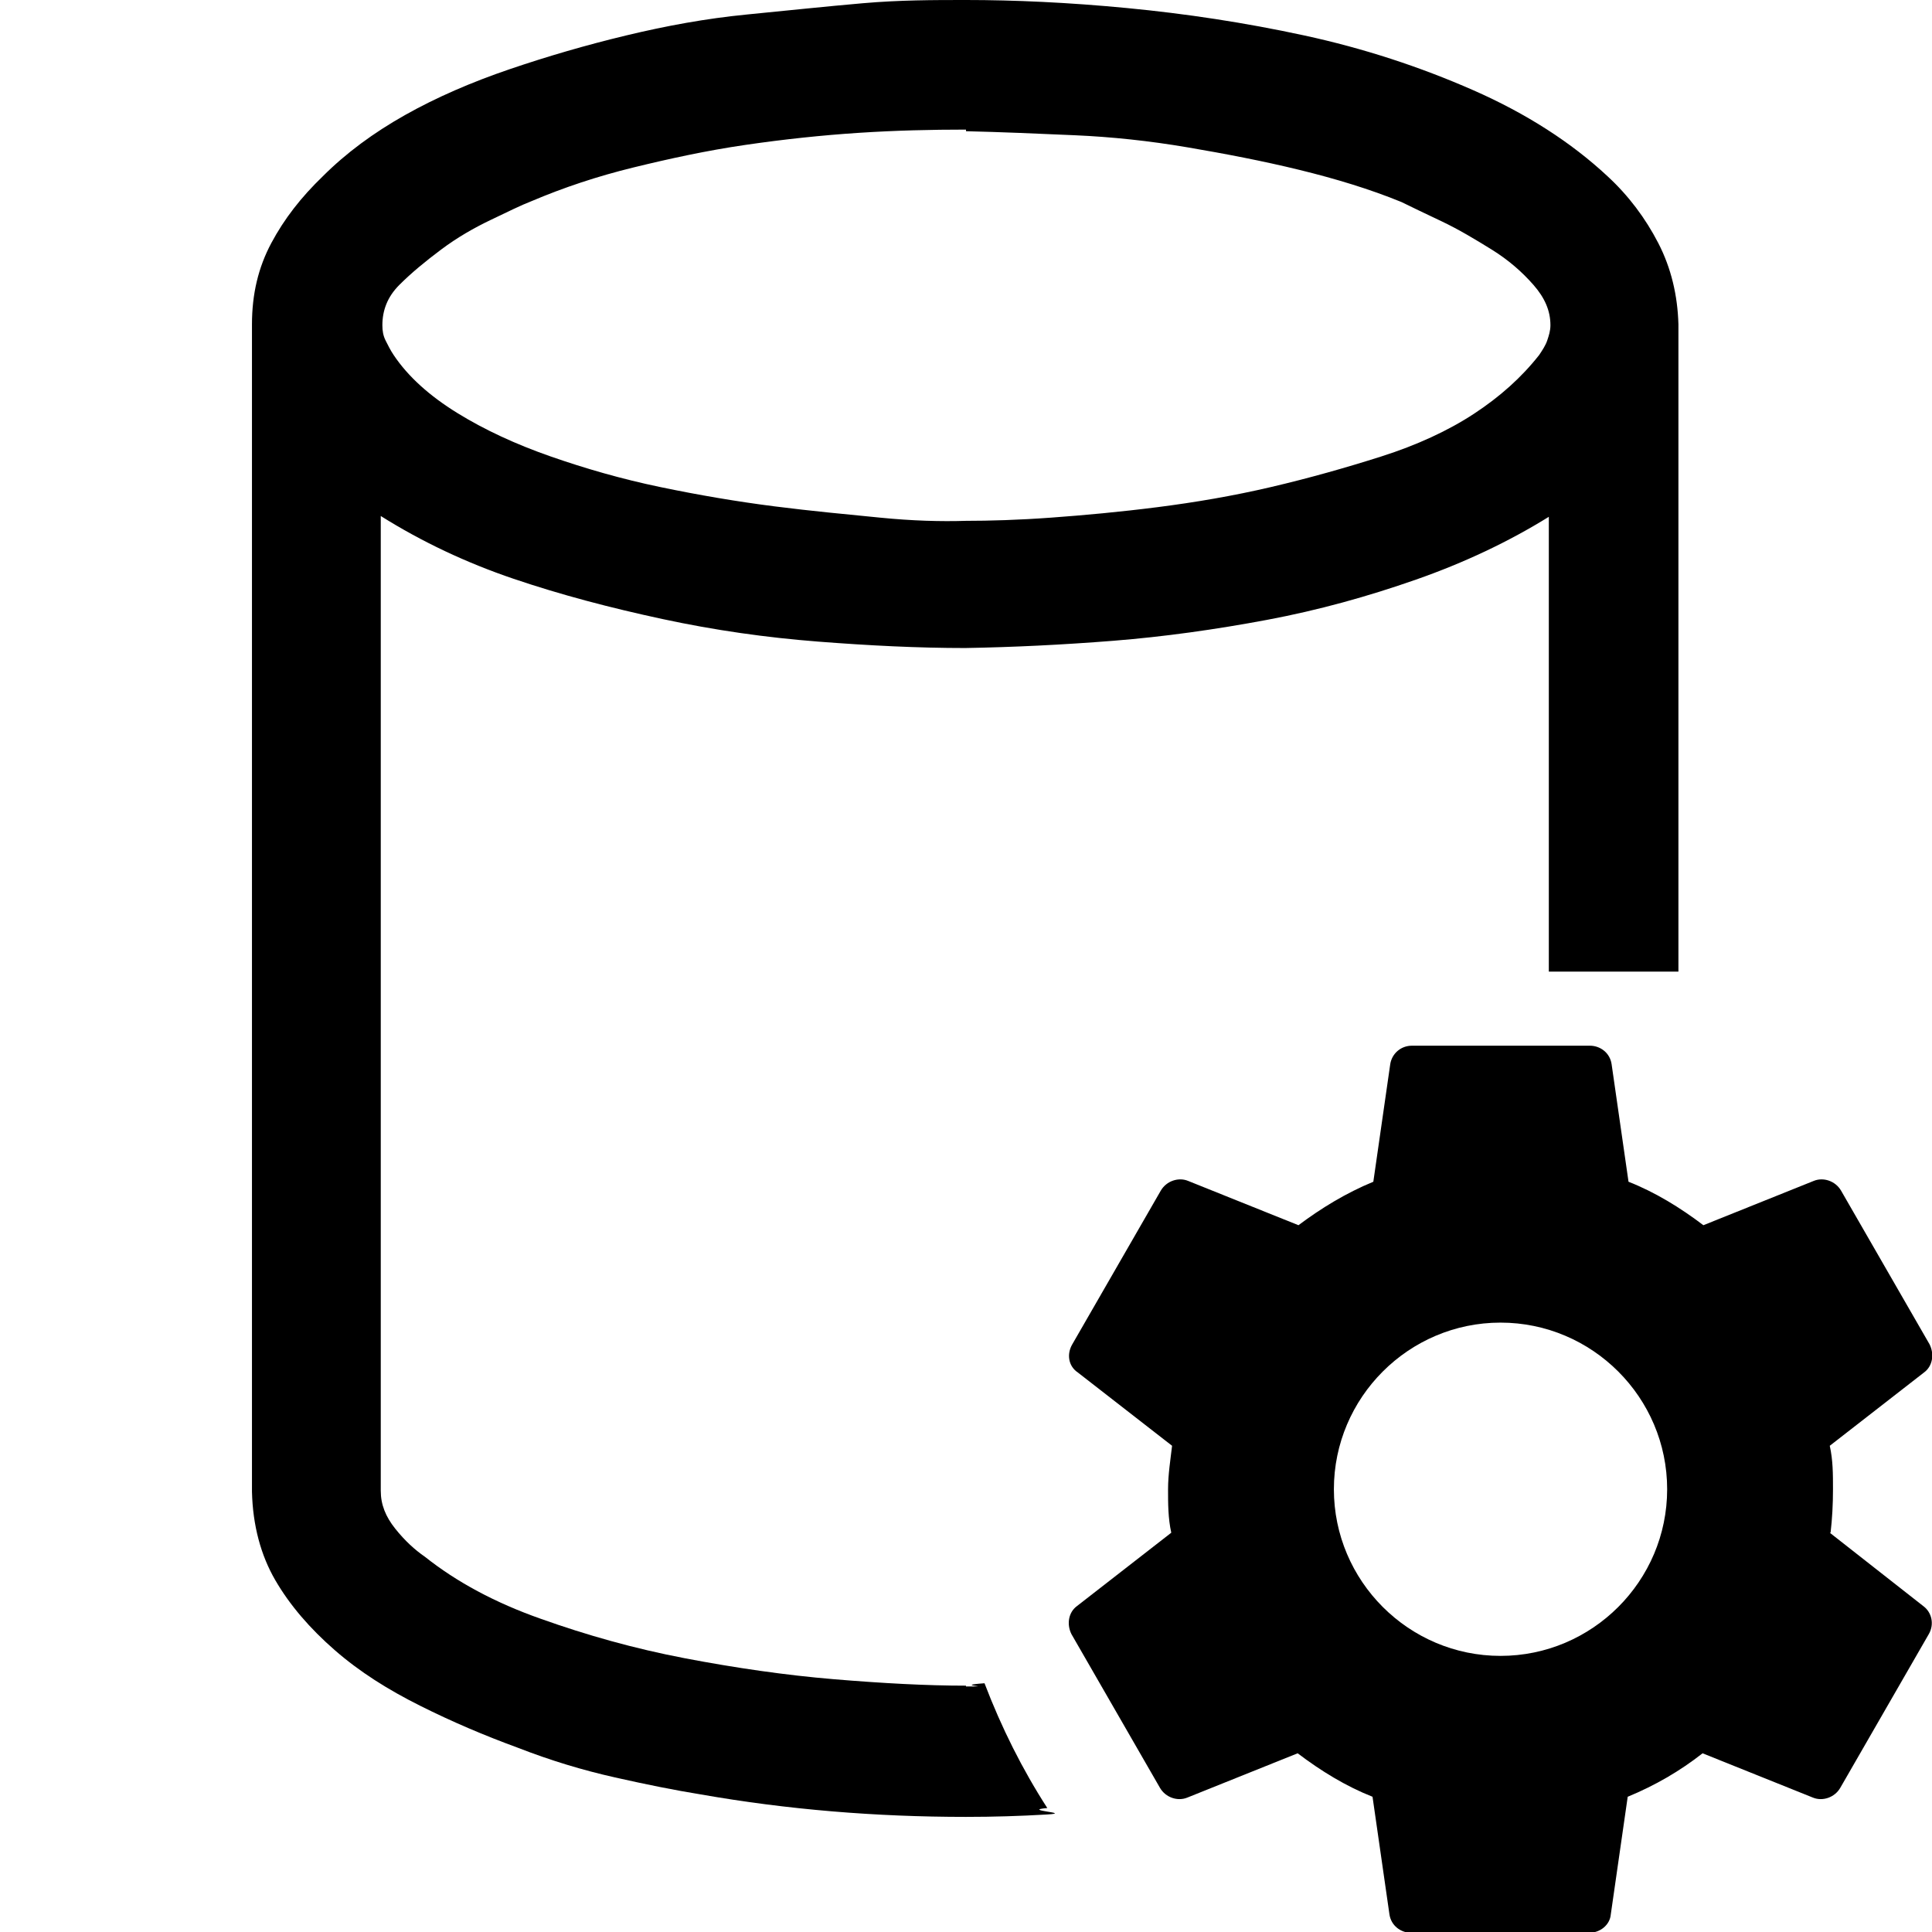
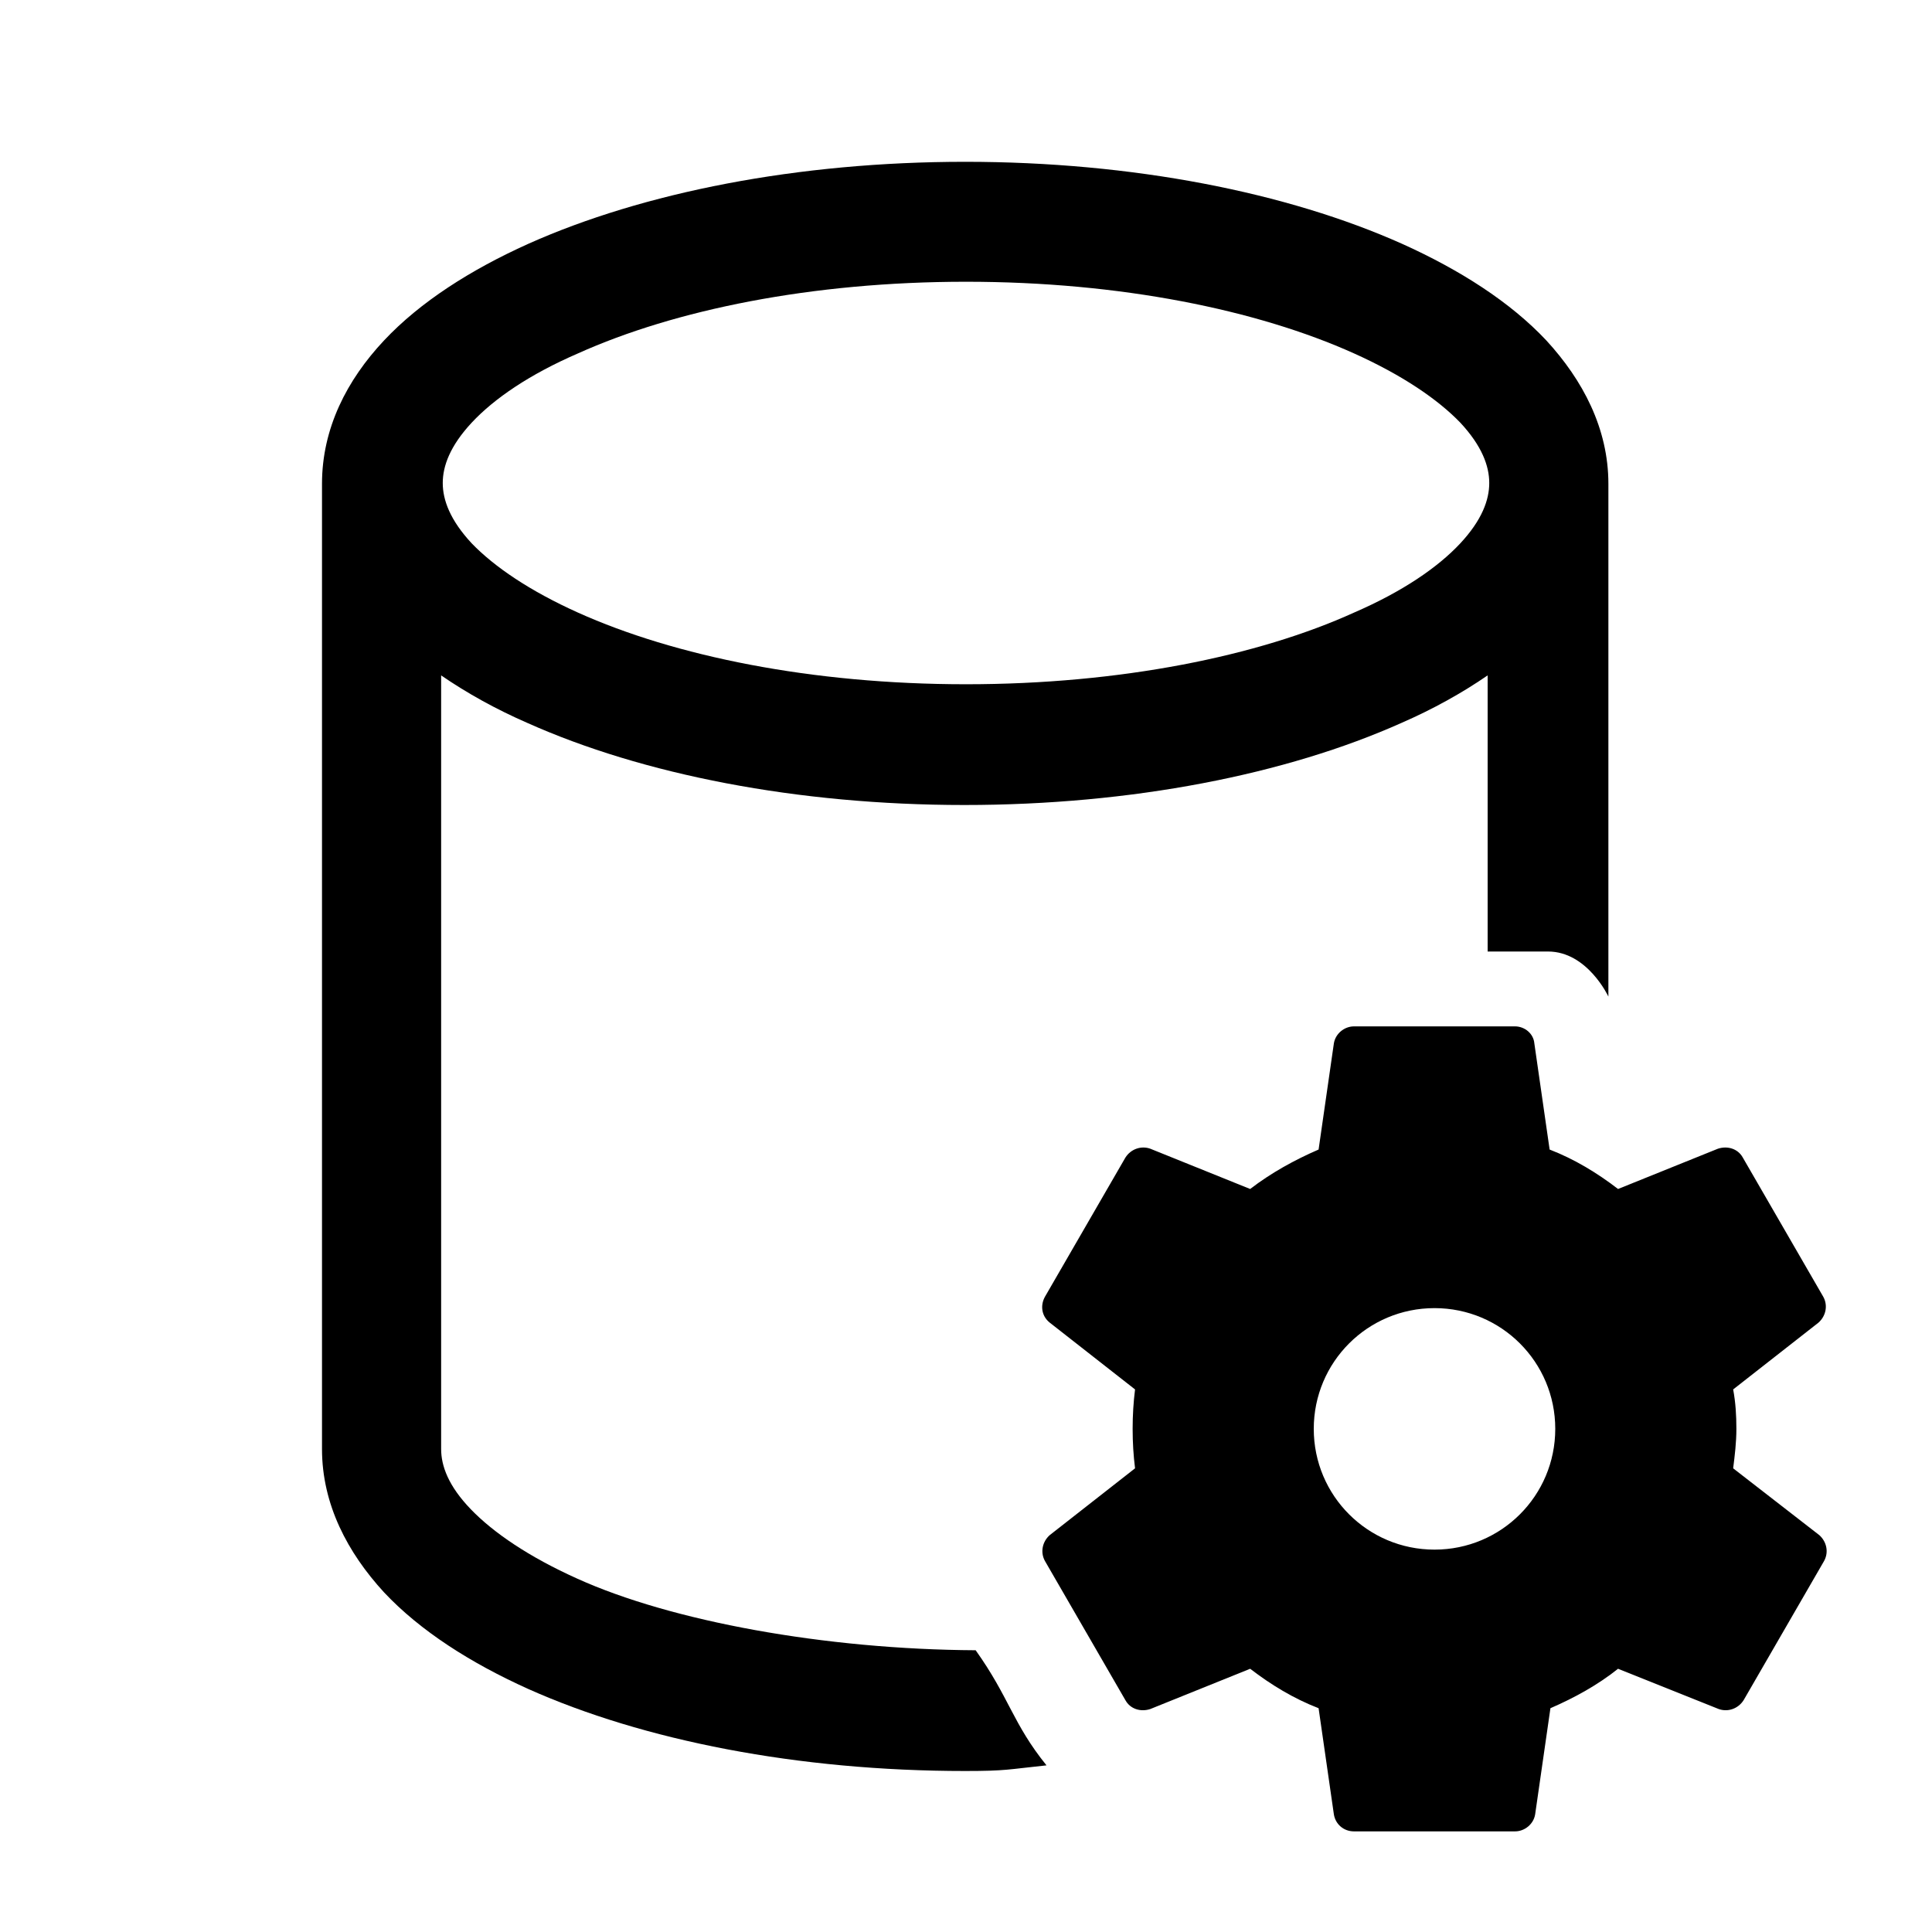
<svg xmlns="http://www.w3.org/2000/svg" viewBox="0 0 24 24">
  <g fill="currentColor">
-     <path d="M12,20.95c.4,0-.19-.01,.23-.04,.21,.55,.47,1.07,.78,1.55-.34,.03,.33,.06,0,.08-.34,.02-.67,.03-1.01,.03-1.12,0-2.22-.09-3.3-.28-.31-.05-.66-.12-1.06-.21s-.8-.21-1.21-.37c-.41-.15-.81-.32-1.21-.52s-.75-.42-1.06-.69-.56-.56-.74-.87-.28-.68-.29-1.1V4.03c0-.38,.08-.71,.24-1.01s.37-.57,.64-.83c.29-.29,.63-.54,1.02-.76,.39-.22,.83-.41,1.3-.57,.47-.16,.95-.3,1.45-.42s.99-.21,1.5-.26,.98-.1,1.44-.14S11.6,0,12,0C12.6,0,13.27,.03,14,.1s1.46,.18,2.2,.34,1.44,.39,2.1,.68,1.22,.65,1.67,1.07c.26,.24,.47,.52,.63,.83s.24,.65,.25,1.01V12.07h-1.61V6.42c-.5,.31-1.05,.57-1.65,.78s-1.21,.38-1.85,.5-1.28,.21-1.91,.26-1.25,.08-1.84,.09c-.58,0-1.19-.03-1.83-.08s-1.28-.14-1.93-.28-1.26-.3-1.85-.5c-.59-.2-1.14-.46-1.65-.78v12.11c0,.17,.06,.32,.18,.47s.24,.26,.37,.35c.39,.31,.87,.57,1.44,.77,.56,.2,1.16,.37,1.79,.49s1.25,.21,1.85,.26,1.15,.08,1.64,.08ZM12,1.61c-.43,0-.87,.01-1.33,.04s-.93,.08-1.41,.15-.94,.17-1.39,.28-.87,.25-1.27,.42c-.13,.05-.29,.13-.5,.23s-.42,.22-.62,.37-.37,.29-.52,.44-.21,.32-.21,.5c0,.07,.01,.13,.04,.19s.06,.12,.1,.18c.18,.27,.45,.51,.79,.72s.73,.39,1.16,.54,.88,.28,1.36,.38,.95,.18,1.42,.24,.91,.1,1.31,.14,.76,.05,1.07,.04c.29,0,.65-.01,1.06-.04,.41-.03,.85-.07,1.32-.13s.94-.14,1.41-.25,.93-.24,1.37-.38,.83-.32,1.15-.53,.59-.45,.81-.73c.04-.06,.08-.12,.1-.18s.04-.12,.04-.19c0-.18-.07-.34-.21-.5s-.31-.31-.52-.44-.41-.25-.62-.35-.38-.18-.5-.24c-.39-.16-.82-.29-1.27-.4s-.92-.2-1.39-.28-.94-.13-1.4-.15-.91-.04-1.35-.05Z" />
-     <path d="M22.74,19.04c.02-.17,.03-.35,.03-.54s0-.36-.04-.54l1.17-.91c.11-.08,.13-.23,.07-.35l-1.1-1.91c-.07-.12-.22-.17-.34-.12l-1.37,.55c-.29-.22-.6-.41-.93-.54l-.21-1.46c-.02-.14-.14-.23-.27-.23h-2.21c-.14,0-.25,.1-.27,.23l-.21,1.46c-.34,.14-.65,.33-.93,.54l-1.37-.55c-.12-.05-.27,0-.34,.12l-1.1,1.91c-.07,.12-.05,.27,.07,.35l1.17,.91c-.02,.17-.05,.36-.05,.54s0,.36,.04,.54l-1.17,.91c-.11,.08-.13,.23-.07,.35l1.1,1.91c.07,.12,.22,.17,.34,.12l1.37-.55c.29,.22,.6,.41,.93,.54l.21,1.46c.02,.14,.14,.23,.27,.23h2.21c.14,0,.26-.1,.27-.23l.21-1.46c.34-.14,.65-.32,.93-.54l1.37,.55c.12,.05,.27,0,.34-.12l1.1-1.91c.07-.12,.04-.27-.07-.35l-1.16-.91h0Zm-4.1,1.53c-1.14,0-2.07-.93-2.07-2.07s.93-2.07,2.07-2.07,2.07,.93,2.07,2.07-.93,2.07-2.07,2.07Z" />
+     <path d="m22.6,19.07l-1.07-.83c.02-.16.04-.32.04-.49s-.01-.33-.04-.49l1.06-.83c.09-.08.12-.21.06-.32l-1-1.73c-.06-.11-.19-.15-.31-.11l-1.24.5c-.26-.2-.54-.37-.85-.49l-.19-1.32c-.01-.12-.12-.21-.24-.21h-2c-.12,0-.23.09-.25.21l-.19,1.32c-.3.13-.59.29-.85.49l-1.24-.5c-.11-.04-.24,0-.31.11l-1,1.73c-.06.11-.04.24.06.32l1.06.83c-.02.16-.03.32-.03.49s.01.33.03.49l-1.06.83c-.09.08-.12.21-.06.32l1,1.73c.06.11.19.15.31.11l1.24-.5c.26.2.54.37.85.49l.19,1.32c.02.12.12.21.25.21h2c.12,0,.23-.09.25-.21l.19-1.32c.3-.13.59-.29.84-.49l1.25.5c.11.04.24,0,.31-.11l1-1.73c.06-.11.03-.24-.06-.32Zm-4.78.18c-.83,0-1.5-.67-1.5-1.5s.67-1.5,1.5-1.5,1.5.67,1.5,1.5-.67,1.5-1.5,1.5Z" />
+     <path d="m4,6v12c0,.69.32,1.29.77,1.78.45.48,1.08.88,1.79,1.2,1.43.64,3.35,1.02,5.43,1.02.51,0,.53-.02,1.01-.07-.42-.52-.46-.84-.88-1.43-1.87-.01-3.78-.36-4.95-.89-.6-.27-1.04-.57-1.32-.86-.28-.29-.37-.54-.37-.75v-9.61c.32.22.68.42,1.07.59,1.43.64,3.35,1.02,5.43,1.02s4-.38,5.43-1.02c.39-.17.75-.37,1.07-.59v3.43h.75c.49,0,.75.56.75.56v-6.37c0-.69-.32-1.29-.77-1.78-.45-.48-1.08-.88-1.79-1.2-1.43-.64-3.35-1.02-5.43-1.02s-4,.38-5.43,1.02c-.71.32-1.34.72-1.79,1.2-.46.49-.77,1.09-.77,1.78Zm1.5,0c0-.21.09-.46.36-.75.28-.3.72-.6,1.32-.86,1.2-.54,2.9-.89,4.82-.89s3.62.35,4.82.89c.6.27,1.04.57,1.32.86.27.29.36.54.36.75s-.09.46-.36.75c-.28.3-.72.6-1.32.86-1.19.54-2.9.89-4.82.89s-3.62-.35-4.82-.89c-.6-.27-1.04-.57-1.32-.86-.27-.29-.36-.54-.36-.75Z" />
  </g>
</svg>
